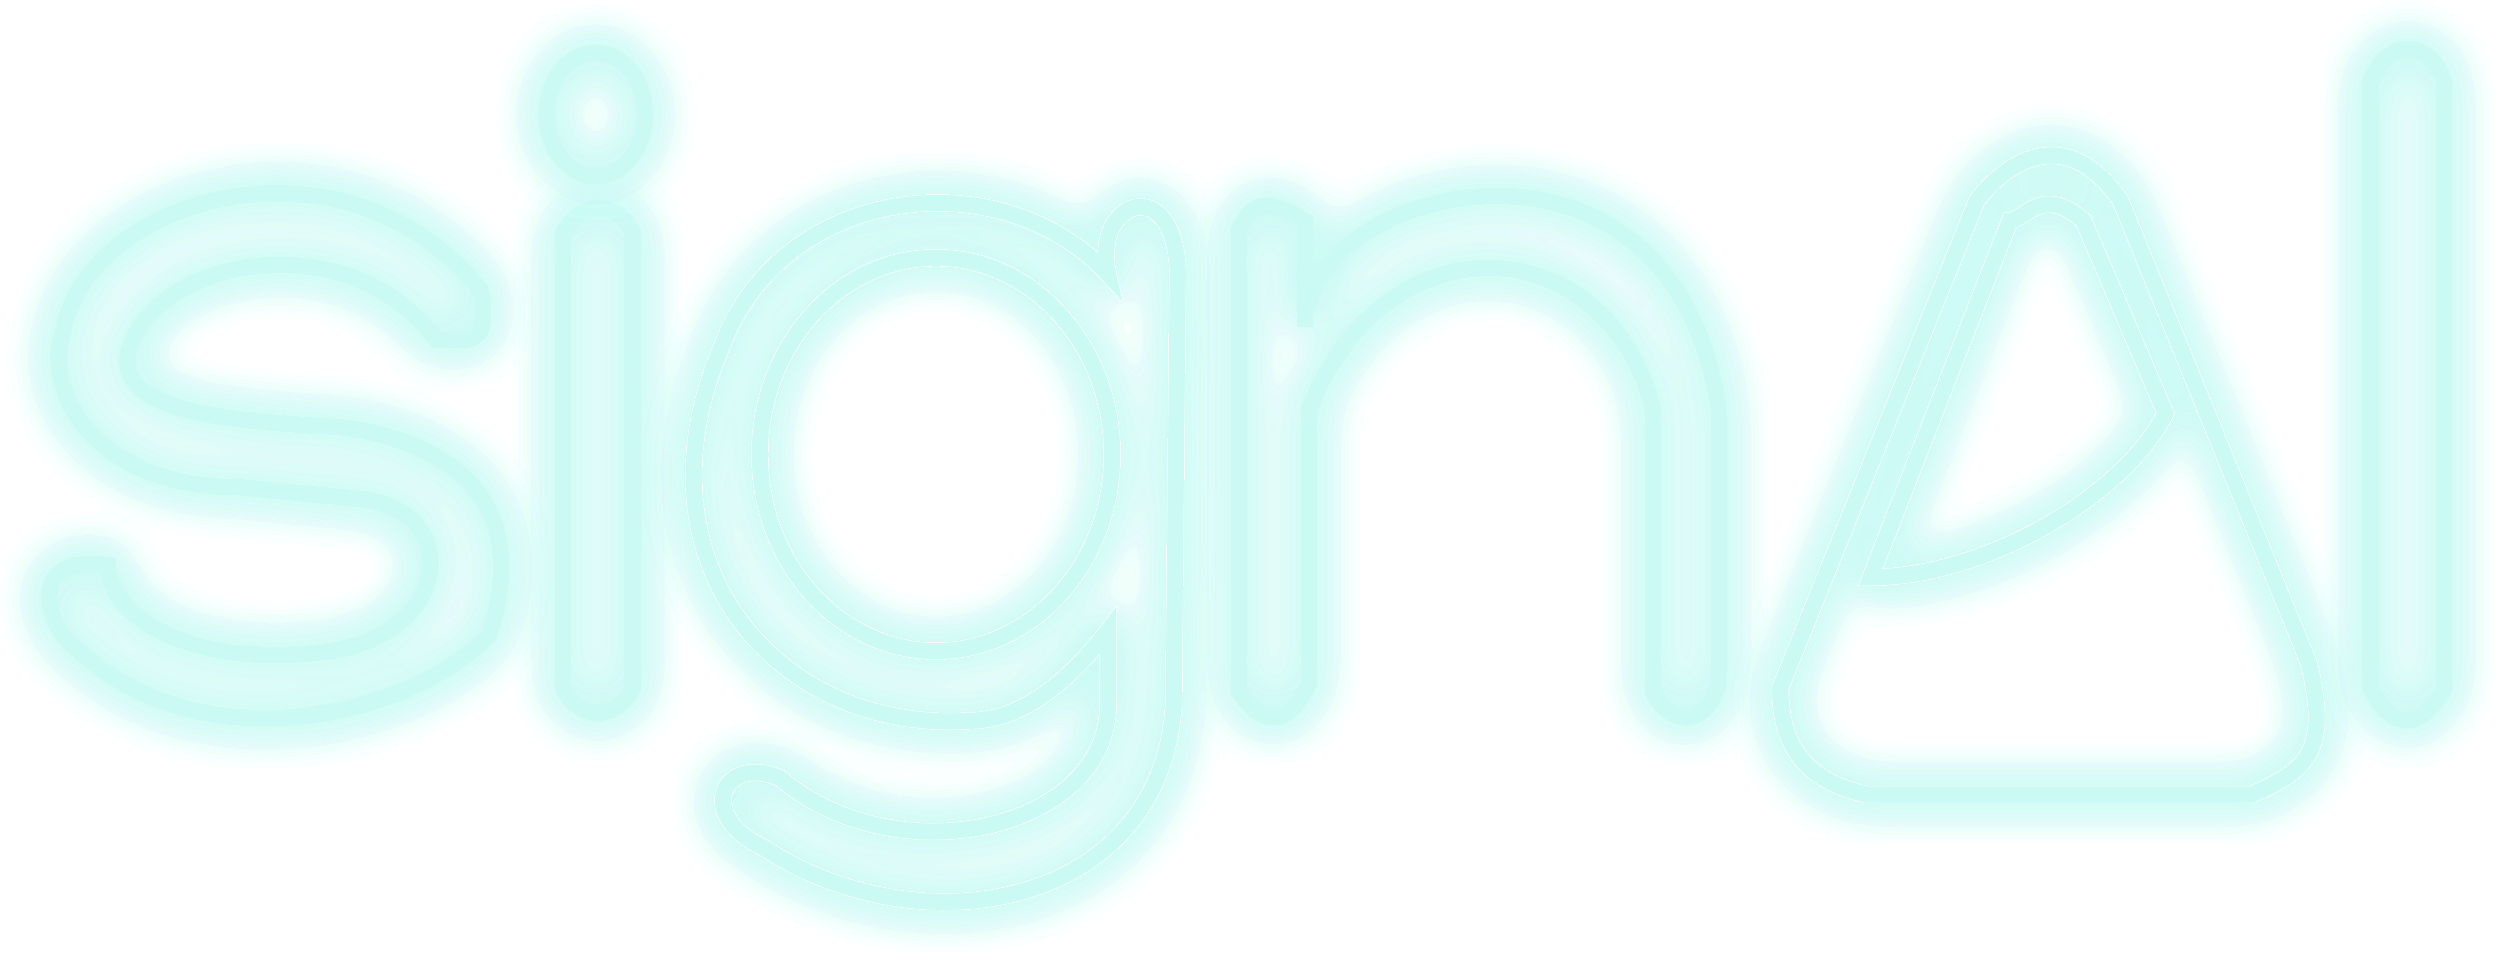
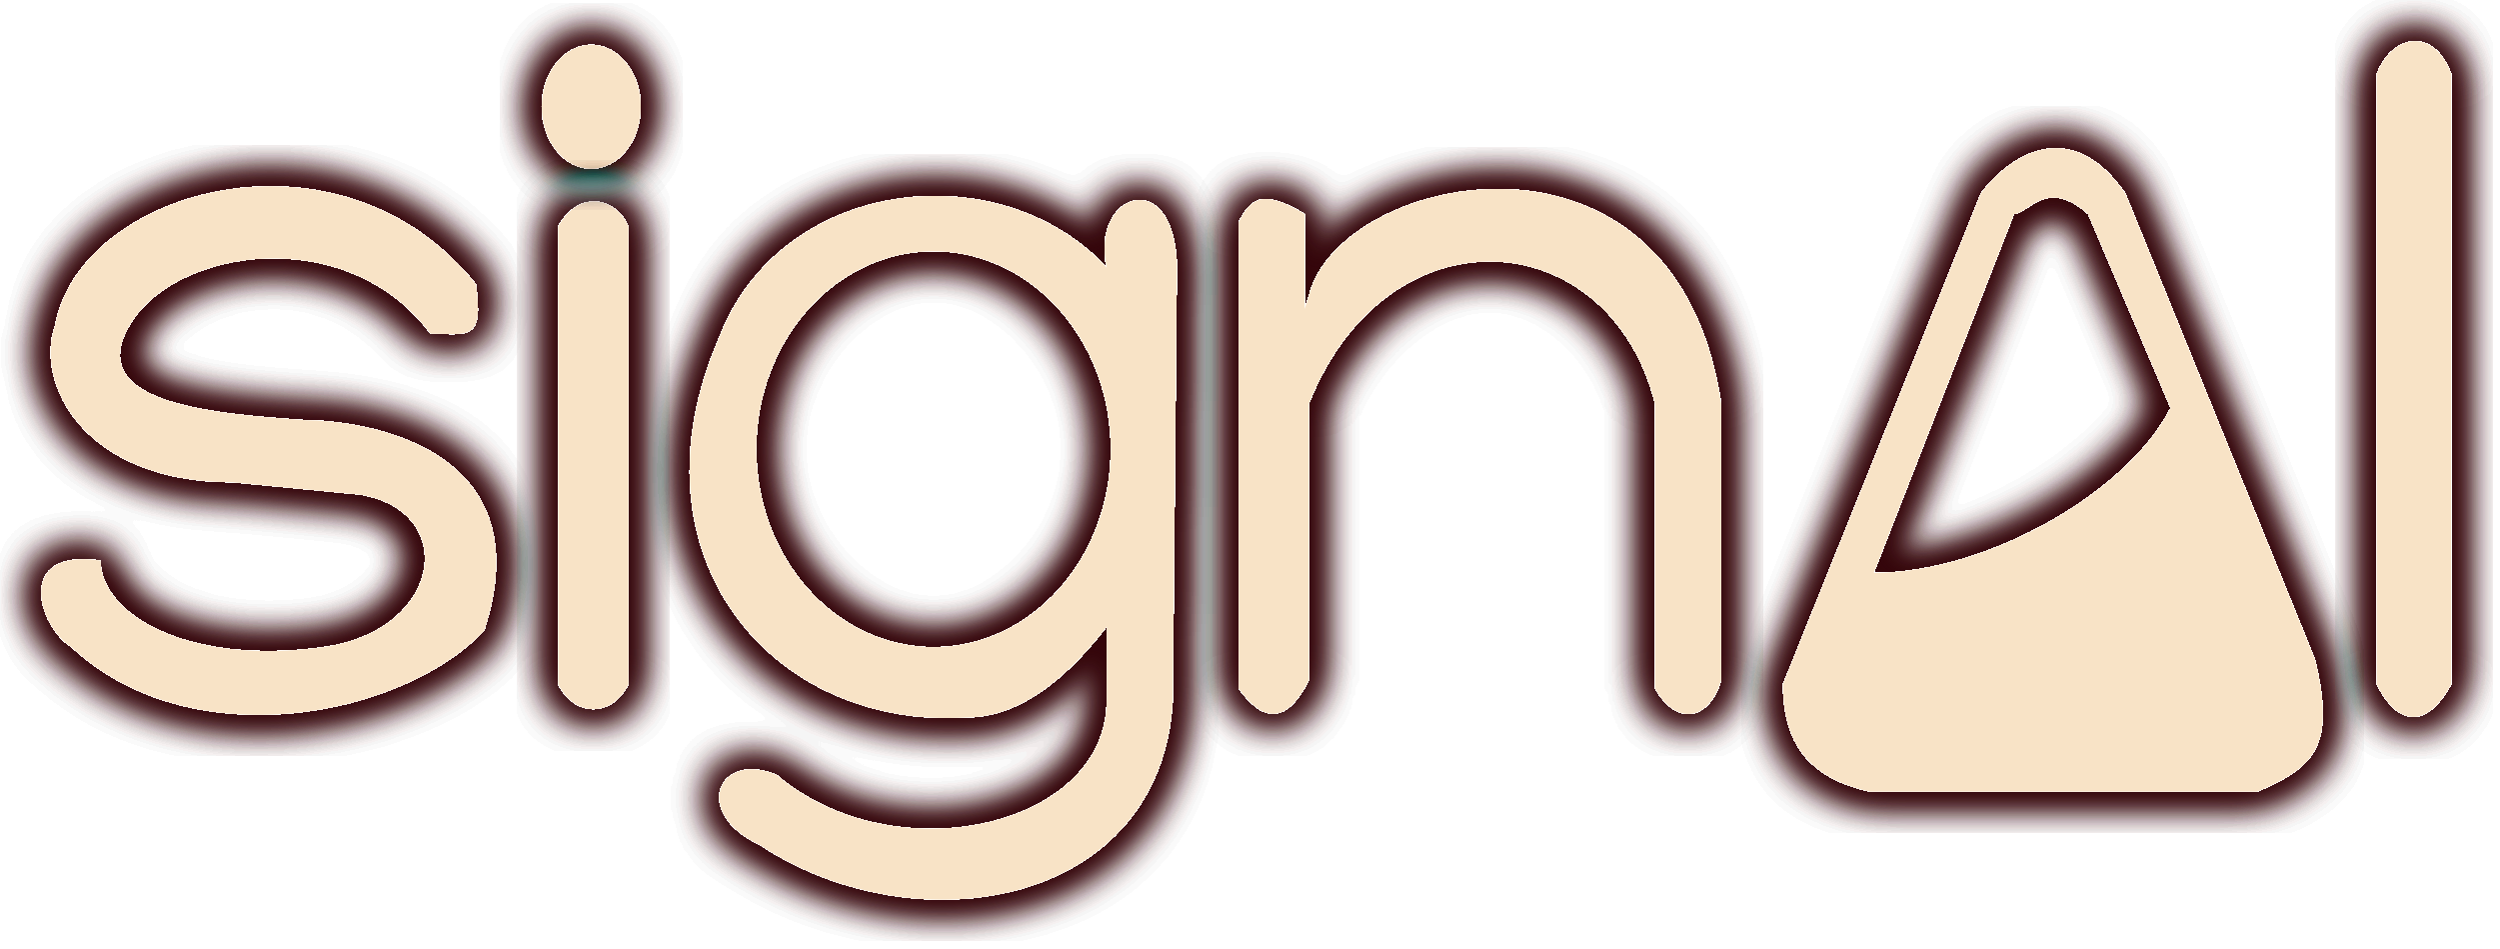
- <svg xmlns="http://www.w3.org/2000/svg" width="305" height="117" viewBox="0 0 305 117" fill="none">
-   <g filter="url(#filter0_ddddd_0_1)">
-     <path d="M77.189 83.94V28.44C75.689 24.94 71.189 23.94 68.689 28.44V83.94C70.689 87.94 75.189 87.94 77.189 83.94Z" stroke="#CBFAF5" stroke-width="2" shape-rendering="crispEdges" />
-   </g>
-   <g filter="url(#filter1_ddddd_0_1)">
-     <path d="M29.189 59.44C11.189 59.44 5.189 47.44 7.689 40.44C10.01 27.673 29.393 19.397 45.689 25.801C50.454 27.673 54.956 30.802 58.689 35.44C59.689 42.44 57.689 41.44 53.189 41.44C43.189 27.94 22.189 30.94 16.689 40.44C11.189 49.94 26.589 51.14 38.189 51.94C43.689 51.94 67.189 54.44 59.689 77.44C49.689 87.94 24.189 92.94 9.689 79.44C5.689 76.94 2.689 67.44 13.189 68.94C13.189 75.44 23.689 81.716 40.189 79.44C54.689 77.44 56.689 62.94 44.689 60.94L29.189 59.44Z" stroke="#CBFAF5" stroke-width="2" shape-rendering="crispEdges" />
-   </g>
-   <g filter="url(#filter2_ddddd_0_1)">
-     <ellipse cx="72.689" cy="13.94" rx="6" ry="7.5" stroke="#CBFAF5" stroke-width="2" shape-rendering="crispEdges" />
-   </g>
-   <g filter="url(#filter3_ddddd_0_1)">
-     <path d="M88.19 41.94L89.108 42.338L89.116 42.318L89.124 42.299L88.19 41.94ZM135.19 33.44L134.457 34.12L136.966 36.822L136.166 33.223L135.19 33.44ZM118.19 87.94V86.94H118.158L118.127 86.942L118.19 87.94ZM135.19 76.94H136.19V74.025L134.401 76.326L135.19 76.94ZM95.19 94.94L95.841 94.18L95.725 94.081L95.584 94.02L95.19 94.94ZM93.19 103.44L93.74 102.604L93.68 102.565L93.616 102.535L93.19 103.44ZM143.19 85.94L144.188 85.999L144.19 85.974L144.19 85.949L143.19 85.94ZM143.69 32.94L144.69 32.949L144.69 32.923L144.689 32.898L143.69 32.94ZM89.124 42.299C92.726 32.933 100.891 27.506 109.782 26.115C118.689 24.721 128.215 27.397 134.457 34.12L135.923 32.759C129.166 25.482 118.942 22.658 109.473 24.139C99.989 25.623 91.155 31.446 87.257 41.581L89.124 42.299ZM118.127 86.942C106.692 87.671 96.661 82.929 90.878 74.857C85.108 66.803 83.479 55.307 89.108 42.338L87.273 41.541C81.401 55.072 83.022 67.326 89.252 76.022C95.47 84.7 106.189 89.708 118.254 88.938L118.127 86.942ZM134.401 76.326C132.672 78.549 130.359 81.221 127.585 83.331C124.81 85.443 121.644 86.94 118.19 86.94V88.94C122.237 88.94 125.821 87.186 128.796 84.923C131.772 82.659 134.209 79.831 135.98 77.553L134.401 76.326ZM136.19 85.94V76.94H134.19V85.94H136.19ZM94.54 95.699C101.819 101.939 112.156 103.596 120.655 101.729C129.116 99.87 136.19 94.373 136.19 85.94H134.19C134.19 93.007 128.264 98.009 120.226 99.775C112.225 101.533 102.561 99.94 95.841 94.18L94.54 95.699ZM93.616 102.535C89.553 100.623 88.885 98.166 89.323 96.89C89.742 95.671 91.575 94.478 94.796 95.859L95.584 94.02C91.805 92.401 88.388 93.458 87.432 96.24C86.496 98.963 88.327 102.256 92.764 104.344L93.616 102.535ZM142.192 85.88C141.471 97.899 134.065 105.077 124.48 107.79C114.836 110.519 103.01 108.703 93.74 102.604L92.641 104.275C102.371 110.676 114.794 112.61 125.025 109.714C135.315 106.802 143.41 98.98 144.188 85.999L142.192 85.88ZM142.69 32.93L142.19 85.93L144.19 85.949L144.69 32.949L142.69 32.93ZM136.166 33.223C135.231 29.012 137.165 26.627 138.714 26.292C139.458 26.131 140.322 26.357 141.09 27.315C141.884 28.307 142.571 30.101 142.691 32.981L144.689 32.898C144.559 29.779 143.809 27.51 142.65 26.064C141.465 24.585 139.86 23.998 138.291 24.337C135.215 25.002 133.15 28.867 134.214 33.657L136.166 33.223ZM134.69 55.44C134.69 68.248 125.412 78.44 114.19 78.44V80.44C126.717 80.44 136.69 69.14 136.69 55.44H134.69ZM114.19 32.44C125.412 32.44 134.69 42.631 134.69 55.44H136.69C136.69 41.739 126.717 30.44 114.19 30.44V32.44ZM93.69 55.44C93.69 42.631 102.969 32.44 114.19 32.44V30.44C101.663 30.44 91.69 41.739 91.69 55.44H93.69ZM114.19 78.44C102.969 78.44 93.69 68.248 93.69 55.44H91.69C91.69 69.14 101.663 80.44 114.19 80.44V78.44Z" fill="#CBFAF5" />
-   </g>
-   <g filter="url(#filter4_ddddd_0_1)">
-     <path d="M151.189 27.94V84.44C153.689 87.94 156.689 89.44 159.689 83.44V49.94C169.189 25.94 196.189 27.94 201.689 49.94V84.44C204.189 88.94 208.189 88.44 209.689 83.44V49.94C205.858 24.164 184.798 20.712 171.189 26.062C165.264 28.391 160.751 32.389 159.689 36.94L159.189 38.44V39.94V26.94C154.189 23.94 152.689 24.94 151.189 27.94Z" stroke="#CBFAF5" stroke-width="2" shape-rendering="crispEdges" />
-   </g>
-   <g filter="url(#filter5_ddddd_0_1)">
-     <path d="M217.189 83.94L216.262 83.566L216.189 83.746V83.94H217.189ZM241.189 24.44L240.389 23.84L240.311 23.945L240.262 24.066L241.189 24.44ZM227.689 96.94L227.465 97.914L227.576 97.94H227.689V96.94ZM274.689 96.94V97.94H274.895L275.083 97.859L274.689 96.94ZM281.689 80.94L282.662 80.708L282.645 80.634L282.616 80.563L281.689 80.94ZM260.928 29.94L261.855 29.563L261.855 29.563L260.928 29.94ZM258.689 24.44L259.616 24.063L259.573 23.959L259.509 23.866L258.689 24.44ZM264.189 50.44L265.084 50.887L265.291 50.474L265.11 50.048L264.189 50.44ZM228.189 70.44L227.258 70.076L226.725 71.44H228.189V70.44ZM254.189 26.94L255.11 26.548L255.023 26.345L254.858 26.197L254.189 26.94ZM246.747 26.206L247.302 27.039L247.302 27.039L246.747 26.206ZM245.189 26.94V25.94H244.507L244.258 26.576L245.189 26.94ZM218.117 84.314L242.117 24.814L240.262 24.066L216.262 83.566L218.117 84.314ZM227.914 95.965C224.775 95.241 222.375 94.063 220.753 92.217C219.143 90.386 218.189 87.77 218.189 83.94H216.189C216.189 88.11 217.235 91.244 219.251 93.537C221.254 95.817 224.104 97.139 227.465 97.914L227.914 95.965ZM274.689 95.94H227.689V97.94H274.689V95.94ZM280.717 81.171C281.959 86.391 281.874 89.326 280.862 91.296C279.855 93.257 277.804 94.517 274.296 96.021L275.083 97.859C278.575 96.363 281.274 94.873 282.642 92.209C284.005 89.554 283.92 85.989 282.662 80.708L280.717 81.171ZM260.002 30.317L280.763 81.317L282.616 80.563L261.855 29.563L260.002 30.317ZM257.763 24.817L260.002 30.317L261.855 29.563L259.616 24.063L257.763 24.817ZM241.989 25.04C243.429 23.12 245.876 20.833 248.673 20.162C250.04 19.834 251.499 19.888 253.013 20.57C254.541 21.258 256.193 22.617 257.87 25.013L259.509 23.866C257.686 21.263 255.776 19.621 253.835 18.747C251.88 17.866 249.964 17.796 248.206 18.217C244.752 19.046 241.95 21.76 240.389 23.84L241.989 25.04ZM263.295 49.993C260.918 54.746 255.605 59.621 249.072 63.32C242.553 67.009 234.973 69.44 228.189 69.44V71.44C235.406 71.44 243.326 68.87 250.057 65.06C256.774 61.258 262.461 56.133 265.084 50.887L263.295 49.993ZM253.269 27.331L263.269 50.831L265.11 50.048L255.11 26.548L253.269 27.331ZM247.302 27.039C248.117 26.496 248.865 26.019 249.778 25.949C250.632 25.883 251.838 26.169 253.52 27.683L254.858 26.197C252.908 24.442 251.186 23.834 249.623 23.954C248.119 24.071 246.962 24.862 246.193 25.374L247.302 27.039ZM245.189 27.94C245.654 27.94 246.064 27.772 246.376 27.61C246.692 27.446 247.016 27.229 247.302 27.039L246.193 25.374C245.882 25.581 245.655 25.731 245.455 25.834C245.252 25.94 245.181 25.94 245.189 25.94V27.94ZM229.121 70.804L246.121 27.304L244.258 26.576L227.258 70.076L229.121 70.804Z" fill="#CBFAF5" />
-   </g>
-   <g filter="url(#filter6_ddddd_0_1)">
-     <path d="M298.189 83.94V9.94C296.189 4.44 291.189 4.94 289.189 9.94V83.94C291.689 88.94 295.189 89.44 298.189 83.94Z" stroke="#CBFAF5" stroke-width="2" shape-rendering="crispEdges" />
+ <svg xmlns="http://www.w3.org/2000/svg" width="303" height="115" viewBox="0 0 303 115" fill="none">
+   <g style="mix-blend-mode:difference" filter="url(#filter0_ddddd_0_1)">
+     <path d="M76.189 82.94V27.44C74.689 23.94 70.189 22.94 67.689 27.44V82.94C69.689 86.94 74.189 86.94 76.189 82.94Z" fill="#071C39" />
+   </g>
+   <g style="mix-blend-mode:difference" filter="url(#filter1_ddddd_0_1)">
+     <path d="M28.189 58.44C10.189 58.44 4.189 46.44 6.689 39.44C9.01 26.673 28.393 18.397 44.689 24.801C49.454 26.673 53.956 29.802 57.689 34.44C58.689 41.44 56.689 40.44 52.189 40.44C42.189 26.94 21.189 29.94 15.689 39.44C10.189 48.94 25.589 50.14 37.189 50.94C42.689 50.94 66.189 53.44 58.689 76.44C48.689 86.94 23.189 91.94 8.689 78.44C4.689 75.94 1.689 66.44 12.189 67.94C12.189 74.44 22.689 80.716 39.189 78.44C53.689 76.44 55.689 61.94 43.689 59.94L28.189 58.44Z" fill="#071C39" />
+   </g>
+   <g style="mix-blend-mode:difference" filter="url(#filter2_ddddd_0_1)">
+     <ellipse cx="71.689" cy="12.94" rx="6" ry="7.5" fill="#071C39" />
+   </g>
+   <g style="mix-blend-mode:difference" filter="url(#filter3_ddddd_0_1)">
+     <path fill-rule="evenodd" clip-rule="evenodd" d="M134.19 32.44C121.19 18.44 94.69 21.44 87.19 40.94C75.69 67.44 93.69 88.44 117.19 86.94C124.69 86.94 130.69 80.44 134.19 75.94V84.94C134.19 100.44 108.19 105.94 94.19 93.94C87.19 90.94 83.69 98.44 92.19 102.44C111.19 114.94 140.69 109.94 142.19 84.94L142.69 31.94C142.19 19.94 132.19 23.44 134.19 32.44ZM113.19 78.44C125.064 78.44 134.69 67.694 134.69 54.44C134.69 41.185 125.064 30.44 113.19 30.44C101.316 30.44 91.69 41.185 91.69 54.44C91.69 67.694 101.316 78.44 113.19 78.44Z" fill="#071C39" />
+   </g>
+   <g style="mix-blend-mode:difference" filter="url(#filter4_ddddd_0_1)">
+     <path d="M150.189 83.44V26.94C151.689 23.94 153.189 22.94 158.189 25.94V37.44L158.689 35.94C159.751 31.39 164.264 27.391 170.189 25.062C183.798 19.712 204.858 23.164 208.689 48.94V82.44C207.189 87.44 203.189 87.94 200.689 83.44V48.94C195.189 26.94 168.189 24.94 158.689 48.94V82.44C155.689 88.44 152.689 86.94 150.189 83.44Z" fill="#071C39" />
+   </g>
+   <g style="mix-blend-mode:difference" filter="url(#filter5_ddddd_0_1)">
+     <path fill-rule="evenodd" clip-rule="evenodd" d="M240.189 23.44L216.189 82.94C216.189 90.94 220.189 94.44 226.689 95.94H273.689C280.689 92.94 283.189 90.44 280.689 79.94L259.928 28.94L257.689 23.44C250.689 13.44 243.189 19.44 240.189 23.44ZM227.189 69.44C241.189 69.44 258.189 59.44 263.189 49.44L253.189 25.94C249.557 22.671 247.332 24.152 245.747 25.206C245.151 25.603 244.645 25.94 244.189 25.94L227.189 69.44Z" fill="#071C39" />
+   </g>
+   <g style="mix-blend-mode:difference" filter="url(#filter6_ddddd_0_1)">
+     <path d="M297.189 82.94V8.94C295.189 3.44 290.189 3.94 288.189 8.94V82.94C290.689 87.94 294.189 88.44 297.189 82.94Z" fill="#071C39" />
  </g>
  <defs>
-     <filter id="filter0_ddddd_0_1" x="62.69" y="19.428" width="20.5" height="73.512" filterUnits="userSpaceOnUse" color-interpolation-filters="sRGB">
-       <feFlood flood-opacity="0" result="BackgroundImageFix" />
-       <feColorMatrix in="SourceAlpha" type="matrix" values="0 0 0 0 0 0 0 0 0 0 0 0 0 0 0 0 0 0 127 0" result="hardAlpha" />
-       <feOffset />
-       <feGaussianBlur stdDeviation="2.5" />
-       <feComposite in2="hardAlpha" operator="out" />
-       <feColorMatrix type="matrix" values="0 0 0 0 0.796 0 0 0 0 0.98 0 0 0 0 0.961 0 0 0 1 0" />
-       <feBlend mode="normal" in2="BackgroundImageFix" result="effect1_dropShadow_0_1" />
-       <feColorMatrix in="SourceAlpha" type="matrix" values="0 0 0 0 0 0 0 0 0 0 0 0 0 0 0 0 0 0 127 0" result="hardAlpha" />
-       <feOffset />
-       <feGaussianBlur stdDeviation="2.5" />
-       <feComposite in2="hardAlpha" operator="out" />
-       <feColorMatrix type="matrix" values="0 0 0 0 0.796 0 0 0 0 0.98 0 0 0 0 0.961 0 0 0 1 0" />
-       <feBlend mode="normal" in2="effect1_dropShadow_0_1" result="effect2_dropShadow_0_1" />
-       <feColorMatrix in="SourceAlpha" type="matrix" values="0 0 0 0 0 0 0 0 0 0 0 0 0 0 0 0 0 0 127 0" result="hardAlpha" />
-       <feOffset />
-       <feGaussianBlur stdDeviation="2.5" />
-       <feComposite in2="hardAlpha" operator="out" />
-       <feColorMatrix type="matrix" values="0 0 0 0 0.796 0 0 0 0 0.98 0 0 0 0 0.961 0 0 0 1 0" />
-       <feBlend mode="normal" in2="effect2_dropShadow_0_1" result="effect3_dropShadow_0_1" />
-       <feColorMatrix in="SourceAlpha" type="matrix" values="0 0 0 0 0 0 0 0 0 0 0 0 0 0 0 0 0 0 127 0" result="hardAlpha" />
-       <feOffset />
-       <feGaussianBlur stdDeviation="2.5" />
-       <feComposite in2="hardAlpha" operator="out" />
-       <feColorMatrix type="matrix" values="0 0 0 0 0.796 0 0 0 0 0.98 0 0 0 0 0.961 0 0 0 1 0" />
-       <feBlend mode="normal" in2="effect3_dropShadow_0_1" result="effect4_dropShadow_0_1" />
-       <feColorMatrix in="SourceAlpha" type="matrix" values="0 0 0 0 0 0 0 0 0 0 0 0 0 0 0 0 0 0 127 0" result="hardAlpha" />
-       <feOffset />
-       <feGaussianBlur stdDeviation="2.5" />
-       <feComposite in2="hardAlpha" operator="out" />
-       <feColorMatrix type="matrix" values="0 0 0 0 0.796 0 0 0 0 0.98 0 0 0 0 0.961 0 0 0 1 0" />
-       <feBlend mode="normal" in2="effect4_dropShadow_0_1" result="effect5_dropShadow_0_1" />
-       <feBlend mode="normal" in="SourceGraphic" in2="effect5_dropShadow_0_1" result="shape" />
-     </filter>
-     <filter id="filter1_ddddd_0_1" x="0" y="17.585" width="67.152" height="76.041" filterUnits="userSpaceOnUse" color-interpolation-filters="sRGB">
-       <feFlood flood-opacity="0" result="BackgroundImageFix" />
-       <feColorMatrix in="SourceAlpha" type="matrix" values="0 0 0 0 0 0 0 0 0 0 0 0 0 0 0 0 0 0 127 0" result="hardAlpha" />
-       <feOffset />
-       <feGaussianBlur stdDeviation="2.5" />
-       <feComposite in2="hardAlpha" operator="out" />
-       <feColorMatrix type="matrix" values="0 0 0 0 0.796 0 0 0 0 0.98 0 0 0 0 0.961 0 0 0 1 0" />
-       <feBlend mode="normal" in2="BackgroundImageFix" result="effect1_dropShadow_0_1" />
-       <feColorMatrix in="SourceAlpha" type="matrix" values="0 0 0 0 0 0 0 0 0 0 0 0 0 0 0 0 0 0 127 0" result="hardAlpha" />
-       <feOffset />
-       <feGaussianBlur stdDeviation="2.5" />
-       <feComposite in2="hardAlpha" operator="out" />
-       <feColorMatrix type="matrix" values="0 0 0 0 0.796 0 0 0 0 0.98 0 0 0 0 0.961 0 0 0 1 0" />
-       <feBlend mode="normal" in2="effect1_dropShadow_0_1" result="effect2_dropShadow_0_1" />
-       <feColorMatrix in="SourceAlpha" type="matrix" values="0 0 0 0 0 0 0 0 0 0 0 0 0 0 0 0 0 0 127 0" result="hardAlpha" />
-       <feOffset />
-       <feGaussianBlur stdDeviation="2.5" />
-       <feComposite in2="hardAlpha" operator="out" />
-       <feColorMatrix type="matrix" values="0 0 0 0 0.796 0 0 0 0 0.98 0 0 0 0 0.961 0 0 0 1 0" />
-       <feBlend mode="normal" in2="effect2_dropShadow_0_1" result="effect3_dropShadow_0_1" />
-       <feColorMatrix in="SourceAlpha" type="matrix" values="0 0 0 0 0 0 0 0 0 0 0 0 0 0 0 0 0 0 127 0" result="hardAlpha" />
-       <feOffset />
-       <feGaussianBlur stdDeviation="2.5" />
-       <feComposite in2="hardAlpha" operator="out" />
-       <feColorMatrix type="matrix" values="0 0 0 0 0.796 0 0 0 0 0.98 0 0 0 0 0.961 0 0 0 1 0" />
-       <feBlend mode="normal" in2="effect3_dropShadow_0_1" result="effect4_dropShadow_0_1" />
-       <feColorMatrix in="SourceAlpha" type="matrix" values="0 0 0 0 0 0 0 0 0 0 0 0 0 0 0 0 0 0 127 0" result="hardAlpha" />
-       <feOffset />
-       <feGaussianBlur stdDeviation="2.5" />
-       <feComposite in2="hardAlpha" operator="out" />
-       <feColorMatrix type="matrix" values="0 0 0 0 0.796 0 0 0 0 0.98 0 0 0 0 0.961 0 0 0 1 0" />
-       <feBlend mode="normal" in2="effect4_dropShadow_0_1" result="effect5_dropShadow_0_1" />
-       <feBlend mode="normal" in="SourceGraphic" in2="effect5_dropShadow_0_1" result="shape" />
-     </filter>
-     <filter id="filter2_ddddd_0_1" x="60.69" y="0.439" width="24" height="27" filterUnits="userSpaceOnUse" color-interpolation-filters="sRGB">
-       <feFlood flood-opacity="0" result="BackgroundImageFix" />
-       <feColorMatrix in="SourceAlpha" type="matrix" values="0 0 0 0 0 0 0 0 0 0 0 0 0 0 0 0 0 0 127 0" result="hardAlpha" />
-       <feOffset />
-       <feGaussianBlur stdDeviation="2.5" />
-       <feComposite in2="hardAlpha" operator="out" />
-       <feColorMatrix type="matrix" values="0 0 0 0 0.796 0 0 0 0 0.98 0 0 0 0 0.961 0 0 0 1 0" />
-       <feBlend mode="normal" in2="BackgroundImageFix" result="effect1_dropShadow_0_1" />
-       <feColorMatrix in="SourceAlpha" type="matrix" values="0 0 0 0 0 0 0 0 0 0 0 0 0 0 0 0 0 0 127 0" result="hardAlpha" />
-       <feOffset />
-       <feGaussianBlur stdDeviation="2.5" />
-       <feComposite in2="hardAlpha" operator="out" />
-       <feColorMatrix type="matrix" values="0 0 0 0 0.796 0 0 0 0 0.98 0 0 0 0 0.961 0 0 0 1 0" />
-       <feBlend mode="normal" in2="effect1_dropShadow_0_1" result="effect2_dropShadow_0_1" />
-       <feColorMatrix in="SourceAlpha" type="matrix" values="0 0 0 0 0 0 0 0 0 0 0 0 0 0 0 0 0 0 127 0" result="hardAlpha" />
-       <feOffset />
-       <feGaussianBlur stdDeviation="2.5" />
-       <feComposite in2="hardAlpha" operator="out" />
-       <feColorMatrix type="matrix" values="0 0 0 0 0.796 0 0 0 0 0.98 0 0 0 0 0.961 0 0 0 1 0" />
-       <feBlend mode="normal" in2="effect2_dropShadow_0_1" result="effect3_dropShadow_0_1" />
-       <feColorMatrix in="SourceAlpha" type="matrix" values="0 0 0 0 0 0 0 0 0 0 0 0 0 0 0 0 0 0 127 0" result="hardAlpha" />
-       <feOffset />
-       <feGaussianBlur stdDeviation="2.5" />
-       <feComposite in2="hardAlpha" operator="out" />
-       <feColorMatrix type="matrix" values="0 0 0 0 0.796 0 0 0 0 0.98 0 0 0 0 0.961 0 0 0 1 0" />
-       <feBlend mode="normal" in2="effect3_dropShadow_0_1" result="effect4_dropShadow_0_1" />
-       <feColorMatrix in="SourceAlpha" type="matrix" values="0 0 0 0 0 0 0 0 0 0 0 0 0 0 0 0 0 0 127 0" result="hardAlpha" />
-       <feOffset />
-       <feGaussianBlur stdDeviation="2.5" />
-       <feComposite in2="hardAlpha" operator="out" />
-       <feColorMatrix type="matrix" values="0 0 0 0 0.796 0 0 0 0 0.98 0 0 0 0 0.961 0 0 0 1 0" />
-       <feBlend mode="normal" in2="effect4_dropShadow_0_1" result="effect5_dropShadow_0_1" />
-       <feBlend mode="normal" in="SourceGraphic" in2="effect5_dropShadow_0_1" result="shape" />
-     </filter>
-     <filter id="filter3_ddddd_0_1" x="78.625" y="18.758" width="71.066" height="97.269" filterUnits="userSpaceOnUse" color-interpolation-filters="sRGB">
-       <feFlood flood-opacity="0" result="BackgroundImageFix" />
-       <feColorMatrix in="SourceAlpha" type="matrix" values="0 0 0 0 0 0 0 0 0 0 0 0 0 0 0 0 0 0 127 0" result="hardAlpha" />
-       <feOffset />
-       <feGaussianBlur stdDeviation="2.5" />
-       <feComposite in2="hardAlpha" operator="out" />
-       <feColorMatrix type="matrix" values="0 0 0 0 0.796 0 0 0 0 0.98 0 0 0 0 0.961 0 0 0 1 0" />
-       <feBlend mode="normal" in2="BackgroundImageFix" result="effect1_dropShadow_0_1" />
-       <feColorMatrix in="SourceAlpha" type="matrix" values="0 0 0 0 0 0 0 0 0 0 0 0 0 0 0 0 0 0 127 0" result="hardAlpha" />
-       <feOffset />
-       <feGaussianBlur stdDeviation="2.5" />
-       <feComposite in2="hardAlpha" operator="out" />
-       <feColorMatrix type="matrix" values="0 0 0 0 0.796 0 0 0 0 0.98 0 0 0 0 0.961 0 0 0 1 0" />
-       <feBlend mode="normal" in2="effect1_dropShadow_0_1" result="effect2_dropShadow_0_1" />
-       <feColorMatrix in="SourceAlpha" type="matrix" values="0 0 0 0 0 0 0 0 0 0 0 0 0 0 0 0 0 0 127 0" result="hardAlpha" />
-       <feOffset />
-       <feGaussianBlur stdDeviation="2.5" />
-       <feComposite in2="hardAlpha" operator="out" />
-       <feColorMatrix type="matrix" values="0 0 0 0 0.796 0 0 0 0 0.98 0 0 0 0 0.961 0 0 0 1 0" />
-       <feBlend mode="normal" in2="effect2_dropShadow_0_1" result="effect3_dropShadow_0_1" />
-       <feColorMatrix in="SourceAlpha" type="matrix" values="0 0 0 0 0 0 0 0 0 0 0 0 0 0 0 0 0 0 127 0" result="hardAlpha" />
-       <feOffset />
-       <feGaussianBlur stdDeviation="2.5" />
-       <feComposite in2="hardAlpha" operator="out" />
-       <feColorMatrix type="matrix" values="0 0 0 0 0.796 0 0 0 0 0.98 0 0 0 0 0.961 0 0 0 1 0" />
-       <feBlend mode="normal" in2="effect3_dropShadow_0_1" result="effect4_dropShadow_0_1" />
-       <feColorMatrix in="SourceAlpha" type="matrix" values="0 0 0 0 0 0 0 0 0 0 0 0 0 0 0 0 0 0 127 0" result="hardAlpha" />
-       <feOffset />
-       <feGaussianBlur stdDeviation="2.5" />
-       <feComposite in2="hardAlpha" operator="out" />
-       <feColorMatrix type="matrix" values="0 0 0 0 0.796 0 0 0 0 0.98 0 0 0 0 0.961 0 0 0 1 0" />
-       <feBlend mode="normal" in2="effect4_dropShadow_0_1" result="effect5_dropShadow_0_1" />
-       <feBlend mode="normal" in="SourceGraphic" in2="effect5_dropShadow_0_1" result="shape" />
-     </filter>
-     <filter id="filter4_ddddd_0_1" x="145.189" y="17.911" width="70.5" height="75.615" filterUnits="userSpaceOnUse" color-interpolation-filters="sRGB">
-       <feFlood flood-opacity="0" result="BackgroundImageFix" />
-       <feColorMatrix in="SourceAlpha" type="matrix" values="0 0 0 0 0 0 0 0 0 0 0 0 0 0 0 0 0 0 127 0" result="hardAlpha" />
-       <feOffset />
-       <feGaussianBlur stdDeviation="2.5" />
-       <feComposite in2="hardAlpha" operator="out" />
-       <feColorMatrix type="matrix" values="0 0 0 0 0.796 0 0 0 0 0.98 0 0 0 0 0.961 0 0 0 1 0" />
-       <feBlend mode="normal" in2="BackgroundImageFix" result="effect1_dropShadow_0_1" />
-       <feColorMatrix in="SourceAlpha" type="matrix" values="0 0 0 0 0 0 0 0 0 0 0 0 0 0 0 0 0 0 127 0" result="hardAlpha" />
-       <feOffset />
-       <feGaussianBlur stdDeviation="2.5" />
-       <feComposite in2="hardAlpha" operator="out" />
-       <feColorMatrix type="matrix" values="0 0 0 0 0.796 0 0 0 0 0.98 0 0 0 0 0.961 0 0 0 1 0" />
-       <feBlend mode="normal" in2="effect1_dropShadow_0_1" result="effect2_dropShadow_0_1" />
-       <feColorMatrix in="SourceAlpha" type="matrix" values="0 0 0 0 0 0 0 0 0 0 0 0 0 0 0 0 0 0 127 0" result="hardAlpha" />
-       <feOffset />
-       <feGaussianBlur stdDeviation="2.5" />
-       <feComposite in2="hardAlpha" operator="out" />
-       <feColorMatrix type="matrix" values="0 0 0 0 0.796 0 0 0 0 0.98 0 0 0 0 0.961 0 0 0 1 0" />
-       <feBlend mode="normal" in2="effect2_dropShadow_0_1" result="effect3_dropShadow_0_1" />
-       <feColorMatrix in="SourceAlpha" type="matrix" values="0 0 0 0 0 0 0 0 0 0 0 0 0 0 0 0 0 0 127 0" result="hardAlpha" />
-       <feOffset />
-       <feGaussianBlur stdDeviation="2.5" />
-       <feComposite in2="hardAlpha" operator="out" />
-       <feColorMatrix type="matrix" values="0 0 0 0 0.796 0 0 0 0 0.98 0 0 0 0 0.961 0 0 0 1 0" />
-       <feBlend mode="normal" in2="effect3_dropShadow_0_1" result="effect4_dropShadow_0_1" />
-       <feColorMatrix in="SourceAlpha" type="matrix" values="0 0 0 0 0 0 0 0 0 0 0 0 0 0 0 0 0 0 127 0" result="hardAlpha" />
-       <feOffset />
-       <feGaussianBlur stdDeviation="2.5" />
-       <feComposite in2="hardAlpha" operator="out" />
-       <feColorMatrix type="matrix" values="0 0 0 0 0.796 0 0 0 0 0.98 0 0 0 0 0.961 0 0 0 1 0" />
-       <feBlend mode="normal" in2="effect4_dropShadow_0_1" result="effect5_dropShadow_0_1" />
-       <feBlend mode="normal" in="SourceGraphic" in2="effect5_dropShadow_0_1" result="shape" />
-     </filter>
-     <filter id="filter5_ddddd_0_1" x="211.189" y="12.967" width="77.445" height="89.973" filterUnits="userSpaceOnUse" color-interpolation-filters="sRGB">
-       <feFlood flood-opacity="0" result="BackgroundImageFix" />
-       <feColorMatrix in="SourceAlpha" type="matrix" values="0 0 0 0 0 0 0 0 0 0 0 0 0 0 0 0 0 0 127 0" result="hardAlpha" />
-       <feOffset />
-       <feGaussianBlur stdDeviation="2.5" />
-       <feComposite in2="hardAlpha" operator="out" />
-       <feColorMatrix type="matrix" values="0 0 0 0 0.796 0 0 0 0 0.98 0 0 0 0 0.961 0 0 0 1 0" />
-       <feBlend mode="normal" in2="BackgroundImageFix" result="effect1_dropShadow_0_1" />
-       <feColorMatrix in="SourceAlpha" type="matrix" values="0 0 0 0 0 0 0 0 0 0 0 0 0 0 0 0 0 0 127 0" result="hardAlpha" />
-       <feOffset />
-       <feGaussianBlur stdDeviation="2.5" />
-       <feComposite in2="hardAlpha" operator="out" />
-       <feColorMatrix type="matrix" values="0 0 0 0 0.796 0 0 0 0 0.98 0 0 0 0 0.961 0 0 0 1 0" />
-       <feBlend mode="normal" in2="effect1_dropShadow_0_1" result="effect2_dropShadow_0_1" />
-       <feColorMatrix in="SourceAlpha" type="matrix" values="0 0 0 0 0 0 0 0 0 0 0 0 0 0 0 0 0 0 127 0" result="hardAlpha" />
-       <feOffset />
-       <feGaussianBlur stdDeviation="2.5" />
-       <feComposite in2="hardAlpha" operator="out" />
-       <feColorMatrix type="matrix" values="0 0 0 0 0.796 0 0 0 0 0.98 0 0 0 0 0.961 0 0 0 1 0" />
-       <feBlend mode="normal" in2="effect2_dropShadow_0_1" result="effect3_dropShadow_0_1" />
-       <feColorMatrix in="SourceAlpha" type="matrix" values="0 0 0 0 0 0 0 0 0 0 0 0 0 0 0 0 0 0 127 0" result="hardAlpha" />
-       <feOffset />
-       <feGaussianBlur stdDeviation="2.5" />
-       <feComposite in2="hardAlpha" operator="out" />
-       <feColorMatrix type="matrix" values="0 0 0 0 0.796 0 0 0 0 0.98 0 0 0 0 0.961 0 0 0 1 0" />
-       <feBlend mode="normal" in2="effect3_dropShadow_0_1" result="effect4_dropShadow_0_1" />
-       <feColorMatrix in="SourceAlpha" type="matrix" values="0 0 0 0 0 0 0 0 0 0 0 0 0 0 0 0 0 0 127 0" result="hardAlpha" />
-       <feOffset />
-       <feGaussianBlur stdDeviation="2.5" />
-       <feComposite in2="hardAlpha" operator="out" />
-       <feColorMatrix type="matrix" values="0 0 0 0 0.796 0 0 0 0 0.98 0 0 0 0 0.961 0 0 0 1 0" />
-       <feBlend mode="normal" in2="effect4_dropShadow_0_1" result="effect5_dropShadow_0_1" />
-       <feBlend mode="normal" in="SourceGraphic" in2="effect5_dropShadow_0_1" result="shape" />
-     </filter>
-     <filter id="filter6_ddddd_0_1" x="283.189" y="0" width="21" height="93.879" filterUnits="userSpaceOnUse" color-interpolation-filters="sRGB">
+     <filter id="filter0_ddddd_0_1" x="62.69" y="19.428" width="18.5" height="71.512" filterUnits="userSpaceOnUse" color-interpolation-filters="sRGB">
+       <feFlood flood-opacity="0" result="BackgroundImageFix" />
+       <feColorMatrix in="SourceAlpha" type="matrix" values="0 0 0 0 0 0 0 0 0 0 0 0 0 0 0 0 0 0 127 0" result="hardAlpha" />
+       <feOffset />
+       <feGaussianBlur stdDeviation="2.5" />
+       <feComposite in2="hardAlpha" operator="out" />
+       <feColorMatrix type="matrix" values="0 0 0 0 0.796 0 0 0 0 0.98 0 0 0 0 0.961 0 0 0 1 0" />
+       <feBlend mode="normal" in2="BackgroundImageFix" result="effect1_dropShadow_0_1" />
+       <feColorMatrix in="SourceAlpha" type="matrix" values="0 0 0 0 0 0 0 0 0 0 0 0 0 0 0 0 0 0 127 0" result="hardAlpha" />
+       <feOffset />
+       <feGaussianBlur stdDeviation="2.5" />
+       <feComposite in2="hardAlpha" operator="out" />
+       <feColorMatrix type="matrix" values="0 0 0 0 0.796 0 0 0 0 0.98 0 0 0 0 0.961 0 0 0 1 0" />
+       <feBlend mode="normal" in2="effect1_dropShadow_0_1" result="effect2_dropShadow_0_1" />
+       <feColorMatrix in="SourceAlpha" type="matrix" values="0 0 0 0 0 0 0 0 0 0 0 0 0 0 0 0 0 0 127 0" result="hardAlpha" />
+       <feOffset />
+       <feGaussianBlur stdDeviation="2.5" />
+       <feComposite in2="hardAlpha" operator="out" />
+       <feColorMatrix type="matrix" values="0 0 0 0 0.796 0 0 0 0 0.98 0 0 0 0 0.961 0 0 0 1 0" />
+       <feBlend mode="normal" in2="effect2_dropShadow_0_1" result="effect3_dropShadow_0_1" />
+       <feColorMatrix in="SourceAlpha" type="matrix" values="0 0 0 0 0 0 0 0 0 0 0 0 0 0 0 0 0 0 127 0" result="hardAlpha" />
+       <feOffset />
+       <feGaussianBlur stdDeviation="2.5" />
+       <feComposite in2="hardAlpha" operator="out" />
+       <feColorMatrix type="matrix" values="0 0 0 0 0.796 0 0 0 0 0.98 0 0 0 0 0.961 0 0 0 1 0" />
+       <feBlend mode="normal" in2="effect3_dropShadow_0_1" result="effect4_dropShadow_0_1" />
+       <feColorMatrix in="SourceAlpha" type="matrix" values="0 0 0 0 0 0 0 0 0 0 0 0 0 0 0 0 0 0 127 0" result="hardAlpha" />
+       <feOffset />
+       <feGaussianBlur stdDeviation="2.5" />
+       <feComposite in2="hardAlpha" operator="out" />
+       <feColorMatrix type="matrix" values="0 0 0 0 0.796 0 0 0 0 0.98 0 0 0 0 0.961 0 0 0 1 0" />
+       <feBlend mode="normal" in2="effect4_dropShadow_0_1" result="effect5_dropShadow_0_1" />
+       <feBlend mode="normal" in="SourceGraphic" in2="effect5_dropShadow_0_1" result="shape" />
+     </filter>
+     <filter id="filter1_ddddd_0_1" x="0" y="17.585" width="65.152" height="74.041" filterUnits="userSpaceOnUse" color-interpolation-filters="sRGB">
+       <feFlood flood-opacity="0" result="BackgroundImageFix" />
+       <feColorMatrix in="SourceAlpha" type="matrix" values="0 0 0 0 0 0 0 0 0 0 0 0 0 0 0 0 0 0 127 0" result="hardAlpha" />
+       <feOffset />
+       <feGaussianBlur stdDeviation="2.5" />
+       <feComposite in2="hardAlpha" operator="out" />
+       <feColorMatrix type="matrix" values="0 0 0 0 0.796 0 0 0 0 0.98 0 0 0 0 0.961 0 0 0 1 0" />
+       <feBlend mode="normal" in2="BackgroundImageFix" result="effect1_dropShadow_0_1" />
+       <feColorMatrix in="SourceAlpha" type="matrix" values="0 0 0 0 0 0 0 0 0 0 0 0 0 0 0 0 0 0 127 0" result="hardAlpha" />
+       <feOffset />
+       <feGaussianBlur stdDeviation="2.5" />
+       <feComposite in2="hardAlpha" operator="out" />
+       <feColorMatrix type="matrix" values="0 0 0 0 0.796 0 0 0 0 0.98 0 0 0 0 0.961 0 0 0 1 0" />
+       <feBlend mode="normal" in2="effect1_dropShadow_0_1" result="effect2_dropShadow_0_1" />
+       <feColorMatrix in="SourceAlpha" type="matrix" values="0 0 0 0 0 0 0 0 0 0 0 0 0 0 0 0 0 0 127 0" result="hardAlpha" />
+       <feOffset />
+       <feGaussianBlur stdDeviation="2.5" />
+       <feComposite in2="hardAlpha" operator="out" />
+       <feColorMatrix type="matrix" values="0 0 0 0 0.796 0 0 0 0 0.98 0 0 0 0 0.961 0 0 0 1 0" />
+       <feBlend mode="normal" in2="effect2_dropShadow_0_1" result="effect3_dropShadow_0_1" />
+       <feColorMatrix in="SourceAlpha" type="matrix" values="0 0 0 0 0 0 0 0 0 0 0 0 0 0 0 0 0 0 127 0" result="hardAlpha" />
+       <feOffset />
+       <feGaussianBlur stdDeviation="2.5" />
+       <feComposite in2="hardAlpha" operator="out" />
+       <feColorMatrix type="matrix" values="0 0 0 0 0.796 0 0 0 0 0.98 0 0 0 0 0.961 0 0 0 1 0" />
+       <feBlend mode="normal" in2="effect3_dropShadow_0_1" result="effect4_dropShadow_0_1" />
+       <feColorMatrix in="SourceAlpha" type="matrix" values="0 0 0 0 0 0 0 0 0 0 0 0 0 0 0 0 0 0 127 0" result="hardAlpha" />
+       <feOffset />
+       <feGaussianBlur stdDeviation="2.5" />
+       <feComposite in2="hardAlpha" operator="out" />
+       <feColorMatrix type="matrix" values="0 0 0 0 0.796 0 0 0 0 0.98 0 0 0 0 0.961 0 0 0 1 0" />
+       <feBlend mode="normal" in2="effect4_dropShadow_0_1" result="effect5_dropShadow_0_1" />
+       <feBlend mode="normal" in="SourceGraphic" in2="effect5_dropShadow_0_1" result="shape" />
+     </filter>
+     <filter id="filter2_ddddd_0_1" x="60.69" y="0.439" width="22" height="25" filterUnits="userSpaceOnUse" color-interpolation-filters="sRGB">
+       <feFlood flood-opacity="0" result="BackgroundImageFix" />
+       <feColorMatrix in="SourceAlpha" type="matrix" values="0 0 0 0 0 0 0 0 0 0 0 0 0 0 0 0 0 0 127 0" result="hardAlpha" />
+       <feOffset />
+       <feGaussianBlur stdDeviation="2.5" />
+       <feComposite in2="hardAlpha" operator="out" />
+       <feColorMatrix type="matrix" values="0 0 0 0 0.796 0 0 0 0 0.98 0 0 0 0 0.961 0 0 0 1 0" />
+       <feBlend mode="normal" in2="BackgroundImageFix" result="effect1_dropShadow_0_1" />
+       <feColorMatrix in="SourceAlpha" type="matrix" values="0 0 0 0 0 0 0 0 0 0 0 0 0 0 0 0 0 0 127 0" result="hardAlpha" />
+       <feOffset />
+       <feGaussianBlur stdDeviation="2.5" />
+       <feComposite in2="hardAlpha" operator="out" />
+       <feColorMatrix type="matrix" values="0 0 0 0 0.796 0 0 0 0 0.98 0 0 0 0 0.961 0 0 0 1 0" />
+       <feBlend mode="normal" in2="effect1_dropShadow_0_1" result="effect2_dropShadow_0_1" />
+       <feColorMatrix in="SourceAlpha" type="matrix" values="0 0 0 0 0 0 0 0 0 0 0 0 0 0 0 0 0 0 127 0" result="hardAlpha" />
+       <feOffset />
+       <feGaussianBlur stdDeviation="2.5" />
+       <feComposite in2="hardAlpha" operator="out" />
+       <feColorMatrix type="matrix" values="0 0 0 0 0.796 0 0 0 0 0.98 0 0 0 0 0.961 0 0 0 1 0" />
+       <feBlend mode="normal" in2="effect2_dropShadow_0_1" result="effect3_dropShadow_0_1" />
+       <feColorMatrix in="SourceAlpha" type="matrix" values="0 0 0 0 0 0 0 0 0 0 0 0 0 0 0 0 0 0 127 0" result="hardAlpha" />
+       <feOffset />
+       <feGaussianBlur stdDeviation="2.5" />
+       <feComposite in2="hardAlpha" operator="out" />
+       <feColorMatrix type="matrix" values="0 0 0 0 0.796 0 0 0 0 0.98 0 0 0 0 0.961 0 0 0 1 0" />
+       <feBlend mode="normal" in2="effect3_dropShadow_0_1" result="effect4_dropShadow_0_1" />
+       <feColorMatrix in="SourceAlpha" type="matrix" values="0 0 0 0 0 0 0 0 0 0 0 0 0 0 0 0 0 0 127 0" result="hardAlpha" />
+       <feOffset />
+       <feGaussianBlur stdDeviation="2.5" />
+       <feComposite in2="hardAlpha" operator="out" />
+       <feColorMatrix type="matrix" values="0 0 0 0 0.796 0 0 0 0 0.98 0 0 0 0 0.961 0 0 0 1 0" />
+       <feBlend mode="normal" in2="effect4_dropShadow_0_1" result="effect5_dropShadow_0_1" />
+       <feBlend mode="normal" in="SourceGraphic" in2="effect5_dropShadow_0_1" result="shape" />
+     </filter>
+     <filter id="filter3_ddddd_0_1" x="78.625" y="18.757" width="69.064" height="95.269" filterUnits="userSpaceOnUse" color-interpolation-filters="sRGB">
+       <feFlood flood-opacity="0" result="BackgroundImageFix" />
+       <feColorMatrix in="SourceAlpha" type="matrix" values="0 0 0 0 0 0 0 0 0 0 0 0 0 0 0 0 0 0 127 0" result="hardAlpha" />
+       <feOffset />
+       <feGaussianBlur stdDeviation="2.5" />
+       <feComposite in2="hardAlpha" operator="out" />
+       <feColorMatrix type="matrix" values="0 0 0 0 0.796 0 0 0 0 0.98 0 0 0 0 0.961 0 0 0 1 0" />
+       <feBlend mode="normal" in2="BackgroundImageFix" result="effect1_dropShadow_0_1" />
+       <feColorMatrix in="SourceAlpha" type="matrix" values="0 0 0 0 0 0 0 0 0 0 0 0 0 0 0 0 0 0 127 0" result="hardAlpha" />
+       <feOffset />
+       <feGaussianBlur stdDeviation="2.5" />
+       <feComposite in2="hardAlpha" operator="out" />
+       <feColorMatrix type="matrix" values="0 0 0 0 0.796 0 0 0 0 0.98 0 0 0 0 0.961 0 0 0 1 0" />
+       <feBlend mode="normal" in2="effect1_dropShadow_0_1" result="effect2_dropShadow_0_1" />
+       <feColorMatrix in="SourceAlpha" type="matrix" values="0 0 0 0 0 0 0 0 0 0 0 0 0 0 0 0 0 0 127 0" result="hardAlpha" />
+       <feOffset />
+       <feGaussianBlur stdDeviation="2.5" />
+       <feComposite in2="hardAlpha" operator="out" />
+       <feColorMatrix type="matrix" values="0 0 0 0 0.796 0 0 0 0 0.98 0 0 0 0 0.961 0 0 0 1 0" />
+       <feBlend mode="normal" in2="effect2_dropShadow_0_1" result="effect3_dropShadow_0_1" />
+       <feColorMatrix in="SourceAlpha" type="matrix" values="0 0 0 0 0 0 0 0 0 0 0 0 0 0 0 0 0 0 127 0" result="hardAlpha" />
+       <feOffset />
+       <feGaussianBlur stdDeviation="2.5" />
+       <feComposite in2="hardAlpha" operator="out" />
+       <feColorMatrix type="matrix" values="0 0 0 0 0.796 0 0 0 0 0.98 0 0 0 0 0.961 0 0 0 1 0" />
+       <feBlend mode="normal" in2="effect3_dropShadow_0_1" result="effect4_dropShadow_0_1" />
+       <feColorMatrix in="SourceAlpha" type="matrix" values="0 0 0 0 0 0 0 0 0 0 0 0 0 0 0 0 0 0 127 0" result="hardAlpha" />
+       <feOffset />
+       <feGaussianBlur stdDeviation="2.5" />
+       <feComposite in2="hardAlpha" operator="out" />
+       <feColorMatrix type="matrix" values="0 0 0 0 0.796 0 0 0 0 0.98 0 0 0 0 0.961 0 0 0 1 0" />
+       <feBlend mode="normal" in2="effect4_dropShadow_0_1" result="effect5_dropShadow_0_1" />
+       <feBlend mode="normal" in="SourceGraphic" in2="effect5_dropShadow_0_1" result="shape" />
+     </filter>
+     <filter id="filter4_ddddd_0_1" x="145.189" y="17.911" width="68.5" height="73.614" filterUnits="userSpaceOnUse" color-interpolation-filters="sRGB">
+       <feFlood flood-opacity="0" result="BackgroundImageFix" />
+       <feColorMatrix in="SourceAlpha" type="matrix" values="0 0 0 0 0 0 0 0 0 0 0 0 0 0 0 0 0 0 127 0" result="hardAlpha" />
+       <feOffset />
+       <feGaussianBlur stdDeviation="2.5" />
+       <feComposite in2="hardAlpha" operator="out" />
+       <feColorMatrix type="matrix" values="0 0 0 0 0.796 0 0 0 0 0.98 0 0 0 0 0.961 0 0 0 1 0" />
+       <feBlend mode="normal" in2="BackgroundImageFix" result="effect1_dropShadow_0_1" />
+       <feColorMatrix in="SourceAlpha" type="matrix" values="0 0 0 0 0 0 0 0 0 0 0 0 0 0 0 0 0 0 127 0" result="hardAlpha" />
+       <feOffset />
+       <feGaussianBlur stdDeviation="2.5" />
+       <feComposite in2="hardAlpha" operator="out" />
+       <feColorMatrix type="matrix" values="0 0 0 0 0.796 0 0 0 0 0.98 0 0 0 0 0.961 0 0 0 1 0" />
+       <feBlend mode="normal" in2="effect1_dropShadow_0_1" result="effect2_dropShadow_0_1" />
+       <feColorMatrix in="SourceAlpha" type="matrix" values="0 0 0 0 0 0 0 0 0 0 0 0 0 0 0 0 0 0 127 0" result="hardAlpha" />
+       <feOffset />
+       <feGaussianBlur stdDeviation="2.5" />
+       <feComposite in2="hardAlpha" operator="out" />
+       <feColorMatrix type="matrix" values="0 0 0 0 0.796 0 0 0 0 0.98 0 0 0 0 0.961 0 0 0 1 0" />
+       <feBlend mode="normal" in2="effect2_dropShadow_0_1" result="effect3_dropShadow_0_1" />
+       <feColorMatrix in="SourceAlpha" type="matrix" values="0 0 0 0 0 0 0 0 0 0 0 0 0 0 0 0 0 0 127 0" result="hardAlpha" />
+       <feOffset />
+       <feGaussianBlur stdDeviation="2.5" />
+       <feComposite in2="hardAlpha" operator="out" />
+       <feColorMatrix type="matrix" values="0 0 0 0 0.796 0 0 0 0 0.98 0 0 0 0 0.961 0 0 0 1 0" />
+       <feBlend mode="normal" in2="effect3_dropShadow_0_1" result="effect4_dropShadow_0_1" />
+       <feColorMatrix in="SourceAlpha" type="matrix" values="0 0 0 0 0 0 0 0 0 0 0 0 0 0 0 0 0 0 127 0" result="hardAlpha" />
+       <feOffset />
+       <feGaussianBlur stdDeviation="2.5" />
+       <feComposite in2="hardAlpha" operator="out" />
+       <feColorMatrix type="matrix" values="0 0 0 0 0.796 0 0 0 0 0.98 0 0 0 0 0.961 0 0 0 1 0" />
+       <feBlend mode="normal" in2="effect4_dropShadow_0_1" result="effect5_dropShadow_0_1" />
+       <feBlend mode="normal" in="SourceGraphic" in2="effect5_dropShadow_0_1" result="shape" />
+     </filter>
+     <filter id="filter5_ddddd_0_1" x="211.189" y="12.967" width="75.445" height="87.973" filterUnits="userSpaceOnUse" color-interpolation-filters="sRGB">
+       <feFlood flood-opacity="0" result="BackgroundImageFix" />
+       <feColorMatrix in="SourceAlpha" type="matrix" values="0 0 0 0 0 0 0 0 0 0 0 0 0 0 0 0 0 0 127 0" result="hardAlpha" />
+       <feOffset />
+       <feGaussianBlur stdDeviation="2.5" />
+       <feComposite in2="hardAlpha" operator="out" />
+       <feColorMatrix type="matrix" values="0 0 0 0 0.796 0 0 0 0 0.98 0 0 0 0 0.961 0 0 0 1 0" />
+       <feBlend mode="normal" in2="BackgroundImageFix" result="effect1_dropShadow_0_1" />
+       <feColorMatrix in="SourceAlpha" type="matrix" values="0 0 0 0 0 0 0 0 0 0 0 0 0 0 0 0 0 0 127 0" result="hardAlpha" />
+       <feOffset />
+       <feGaussianBlur stdDeviation="2.5" />
+       <feComposite in2="hardAlpha" operator="out" />
+       <feColorMatrix type="matrix" values="0 0 0 0 0.796 0 0 0 0 0.98 0 0 0 0 0.961 0 0 0 1 0" />
+       <feBlend mode="normal" in2="effect1_dropShadow_0_1" result="effect2_dropShadow_0_1" />
+       <feColorMatrix in="SourceAlpha" type="matrix" values="0 0 0 0 0 0 0 0 0 0 0 0 0 0 0 0 0 0 127 0" result="hardAlpha" />
+       <feOffset />
+       <feGaussianBlur stdDeviation="2.5" />
+       <feComposite in2="hardAlpha" operator="out" />
+       <feColorMatrix type="matrix" values="0 0 0 0 0.796 0 0 0 0 0.98 0 0 0 0 0.961 0 0 0 1 0" />
+       <feBlend mode="normal" in2="effect2_dropShadow_0_1" result="effect3_dropShadow_0_1" />
+       <feColorMatrix in="SourceAlpha" type="matrix" values="0 0 0 0 0 0 0 0 0 0 0 0 0 0 0 0 0 0 127 0" result="hardAlpha" />
+       <feOffset />
+       <feGaussianBlur stdDeviation="2.5" />
+       <feComposite in2="hardAlpha" operator="out" />
+       <feColorMatrix type="matrix" values="0 0 0 0 0.796 0 0 0 0 0.98 0 0 0 0 0.961 0 0 0 1 0" />
+       <feBlend mode="normal" in2="effect3_dropShadow_0_1" result="effect4_dropShadow_0_1" />
+       <feColorMatrix in="SourceAlpha" type="matrix" values="0 0 0 0 0 0 0 0 0 0 0 0 0 0 0 0 0 0 127 0" result="hardAlpha" />
+       <feOffset />
+       <feGaussianBlur stdDeviation="2.5" />
+       <feComposite in2="hardAlpha" operator="out" />
+       <feColorMatrix type="matrix" values="0 0 0 0 0.796 0 0 0 0 0.98 0 0 0 0 0.961 0 0 0 1 0" />
+       <feBlend mode="normal" in2="effect4_dropShadow_0_1" result="effect5_dropShadow_0_1" />
+       <feBlend mode="normal" in="SourceGraphic" in2="effect5_dropShadow_0_1" result="shape" />
+     </filter>
+     <filter id="filter6_ddddd_0_1" x="283.189" y="0" width="19" height="91.879" filterUnits="userSpaceOnUse" color-interpolation-filters="sRGB">
      <feFlood flood-opacity="0" result="BackgroundImageFix" />
      <feColorMatrix in="SourceAlpha" type="matrix" values="0 0 0 0 0 0 0 0 0 0 0 0 0 0 0 0 0 0 127 0" result="hardAlpha" />
      <feOffset />
      <feGaussianBlur stdDeviation="2.5" />
      <feComposite in2="hardAlpha" operator="out" />
      <feColorMatrix type="matrix" values="0 0 0 0 0.796 0 0 0 0 0.98 0 0 0 0 0.961 0 0 0 1 0" />
      <feBlend mode="normal" in2="BackgroundImageFix" result="effect1_dropShadow_0_1" />
      <feColorMatrix in="SourceAlpha" type="matrix" values="0 0 0 0 0 0 0 0 0 0 0 0 0 0 0 0 0 0 127 0" result="hardAlpha" />
      <feOffset />
      <feGaussianBlur stdDeviation="2.5" />
      <feComposite in2="hardAlpha" operator="out" />
      <feColorMatrix type="matrix" values="0 0 0 0 0.796 0 0 0 0 0.98 0 0 0 0 0.961 0 0 0 1 0" />
      <feBlend mode="normal" in2="effect1_dropShadow_0_1" result="effect2_dropShadow_0_1" />
      <feColorMatrix in="SourceAlpha" type="matrix" values="0 0 0 0 0 0 0 0 0 0 0 0 0 0 0 0 0 0 127 0" result="hardAlpha" />
      <feOffset />
      <feGaussianBlur stdDeviation="2.5" />
      <feComposite in2="hardAlpha" operator="out" />
      <feColorMatrix type="matrix" values="0 0 0 0 0.796 0 0 0 0 0.98 0 0 0 0 0.961 0 0 0 1 0" />
      <feBlend mode="normal" in2="effect2_dropShadow_0_1" result="effect3_dropShadow_0_1" />
      <feColorMatrix in="SourceAlpha" type="matrix" values="0 0 0 0 0 0 0 0 0 0 0 0 0 0 0 0 0 0 127 0" result="hardAlpha" />
      <feOffset />
      <feGaussianBlur stdDeviation="2.5" />
      <feComposite in2="hardAlpha" operator="out" />
      <feColorMatrix type="matrix" values="0 0 0 0 0.796 0 0 0 0 0.98 0 0 0 0 0.961 0 0 0 1 0" />
      <feBlend mode="normal" in2="effect3_dropShadow_0_1" result="effect4_dropShadow_0_1" />
      <feColorMatrix in="SourceAlpha" type="matrix" values="0 0 0 0 0 0 0 0 0 0 0 0 0 0 0 0 0 0 127 0" result="hardAlpha" />
      <feOffset />
      <feGaussianBlur stdDeviation="2.5" />
      <feComposite in2="hardAlpha" operator="out" />
      <feColorMatrix type="matrix" values="0 0 0 0 0.796 0 0 0 0 0.98 0 0 0 0 0.961 0 0 0 1 0" />
      <feBlend mode="normal" in2="effect4_dropShadow_0_1" result="effect5_dropShadow_0_1" />
      <feBlend mode="normal" in="SourceGraphic" in2="effect5_dropShadow_0_1" result="shape" />
    </filter>
  </defs>
</svg>
